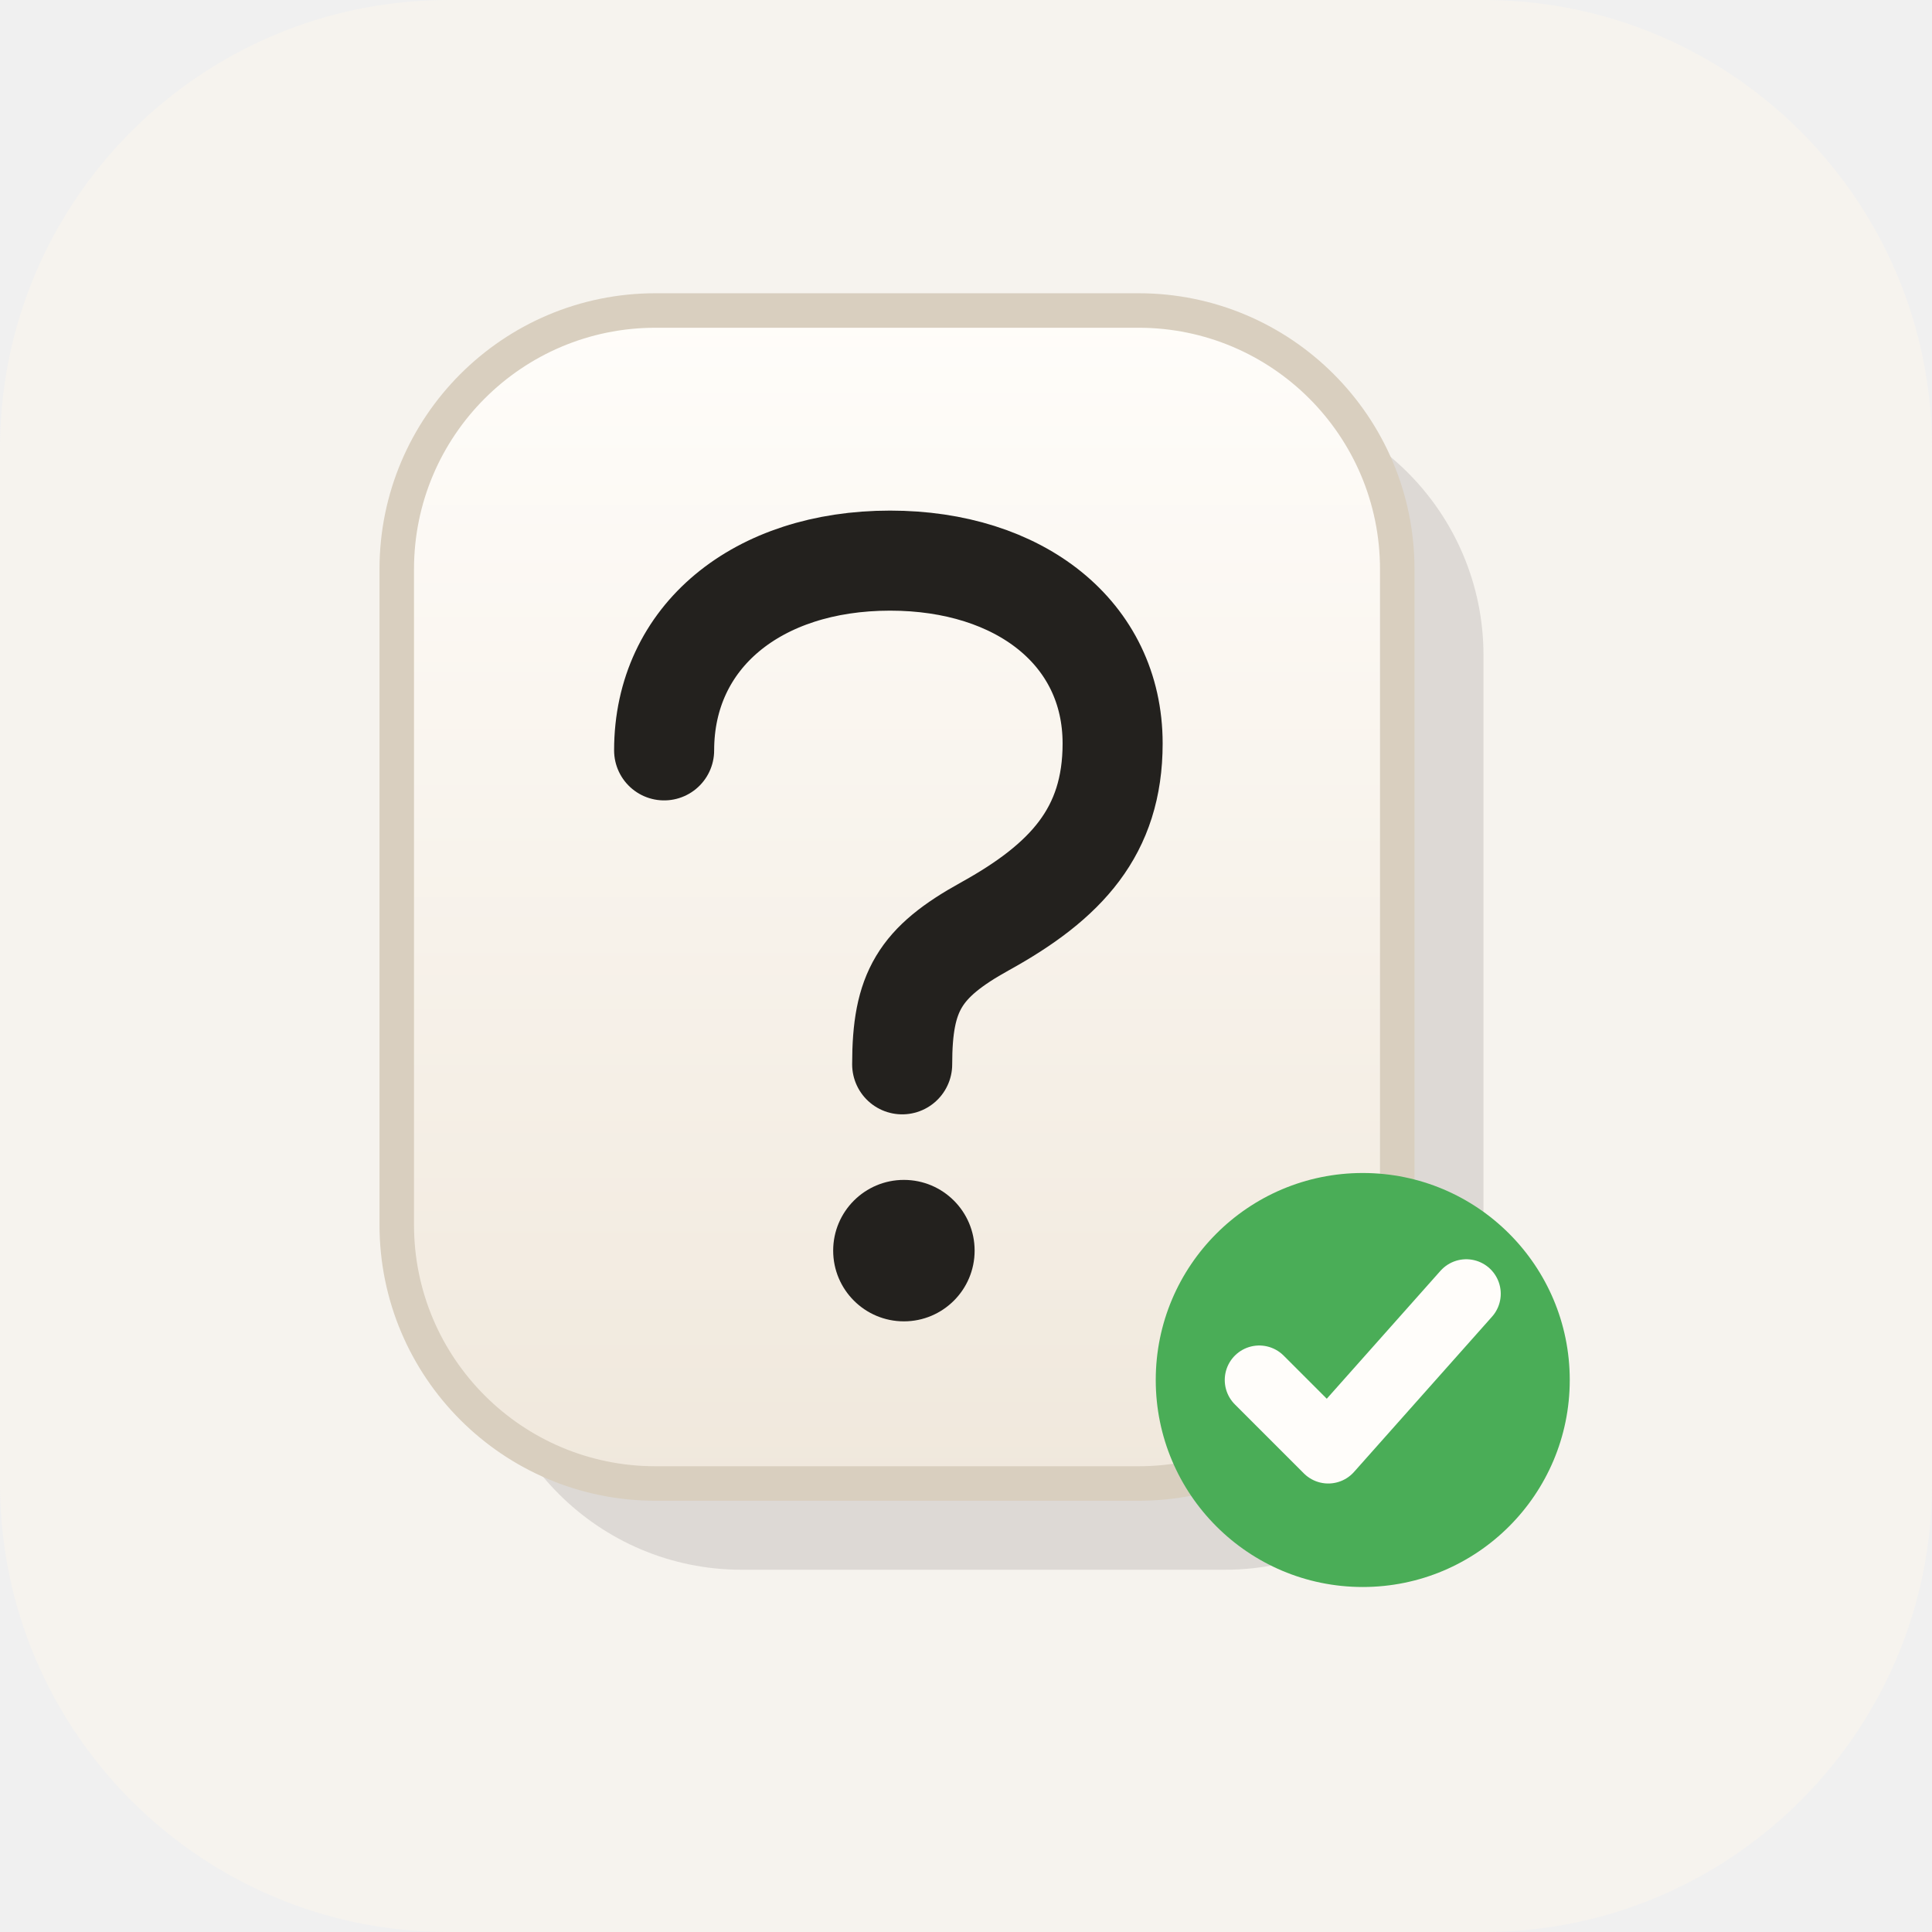
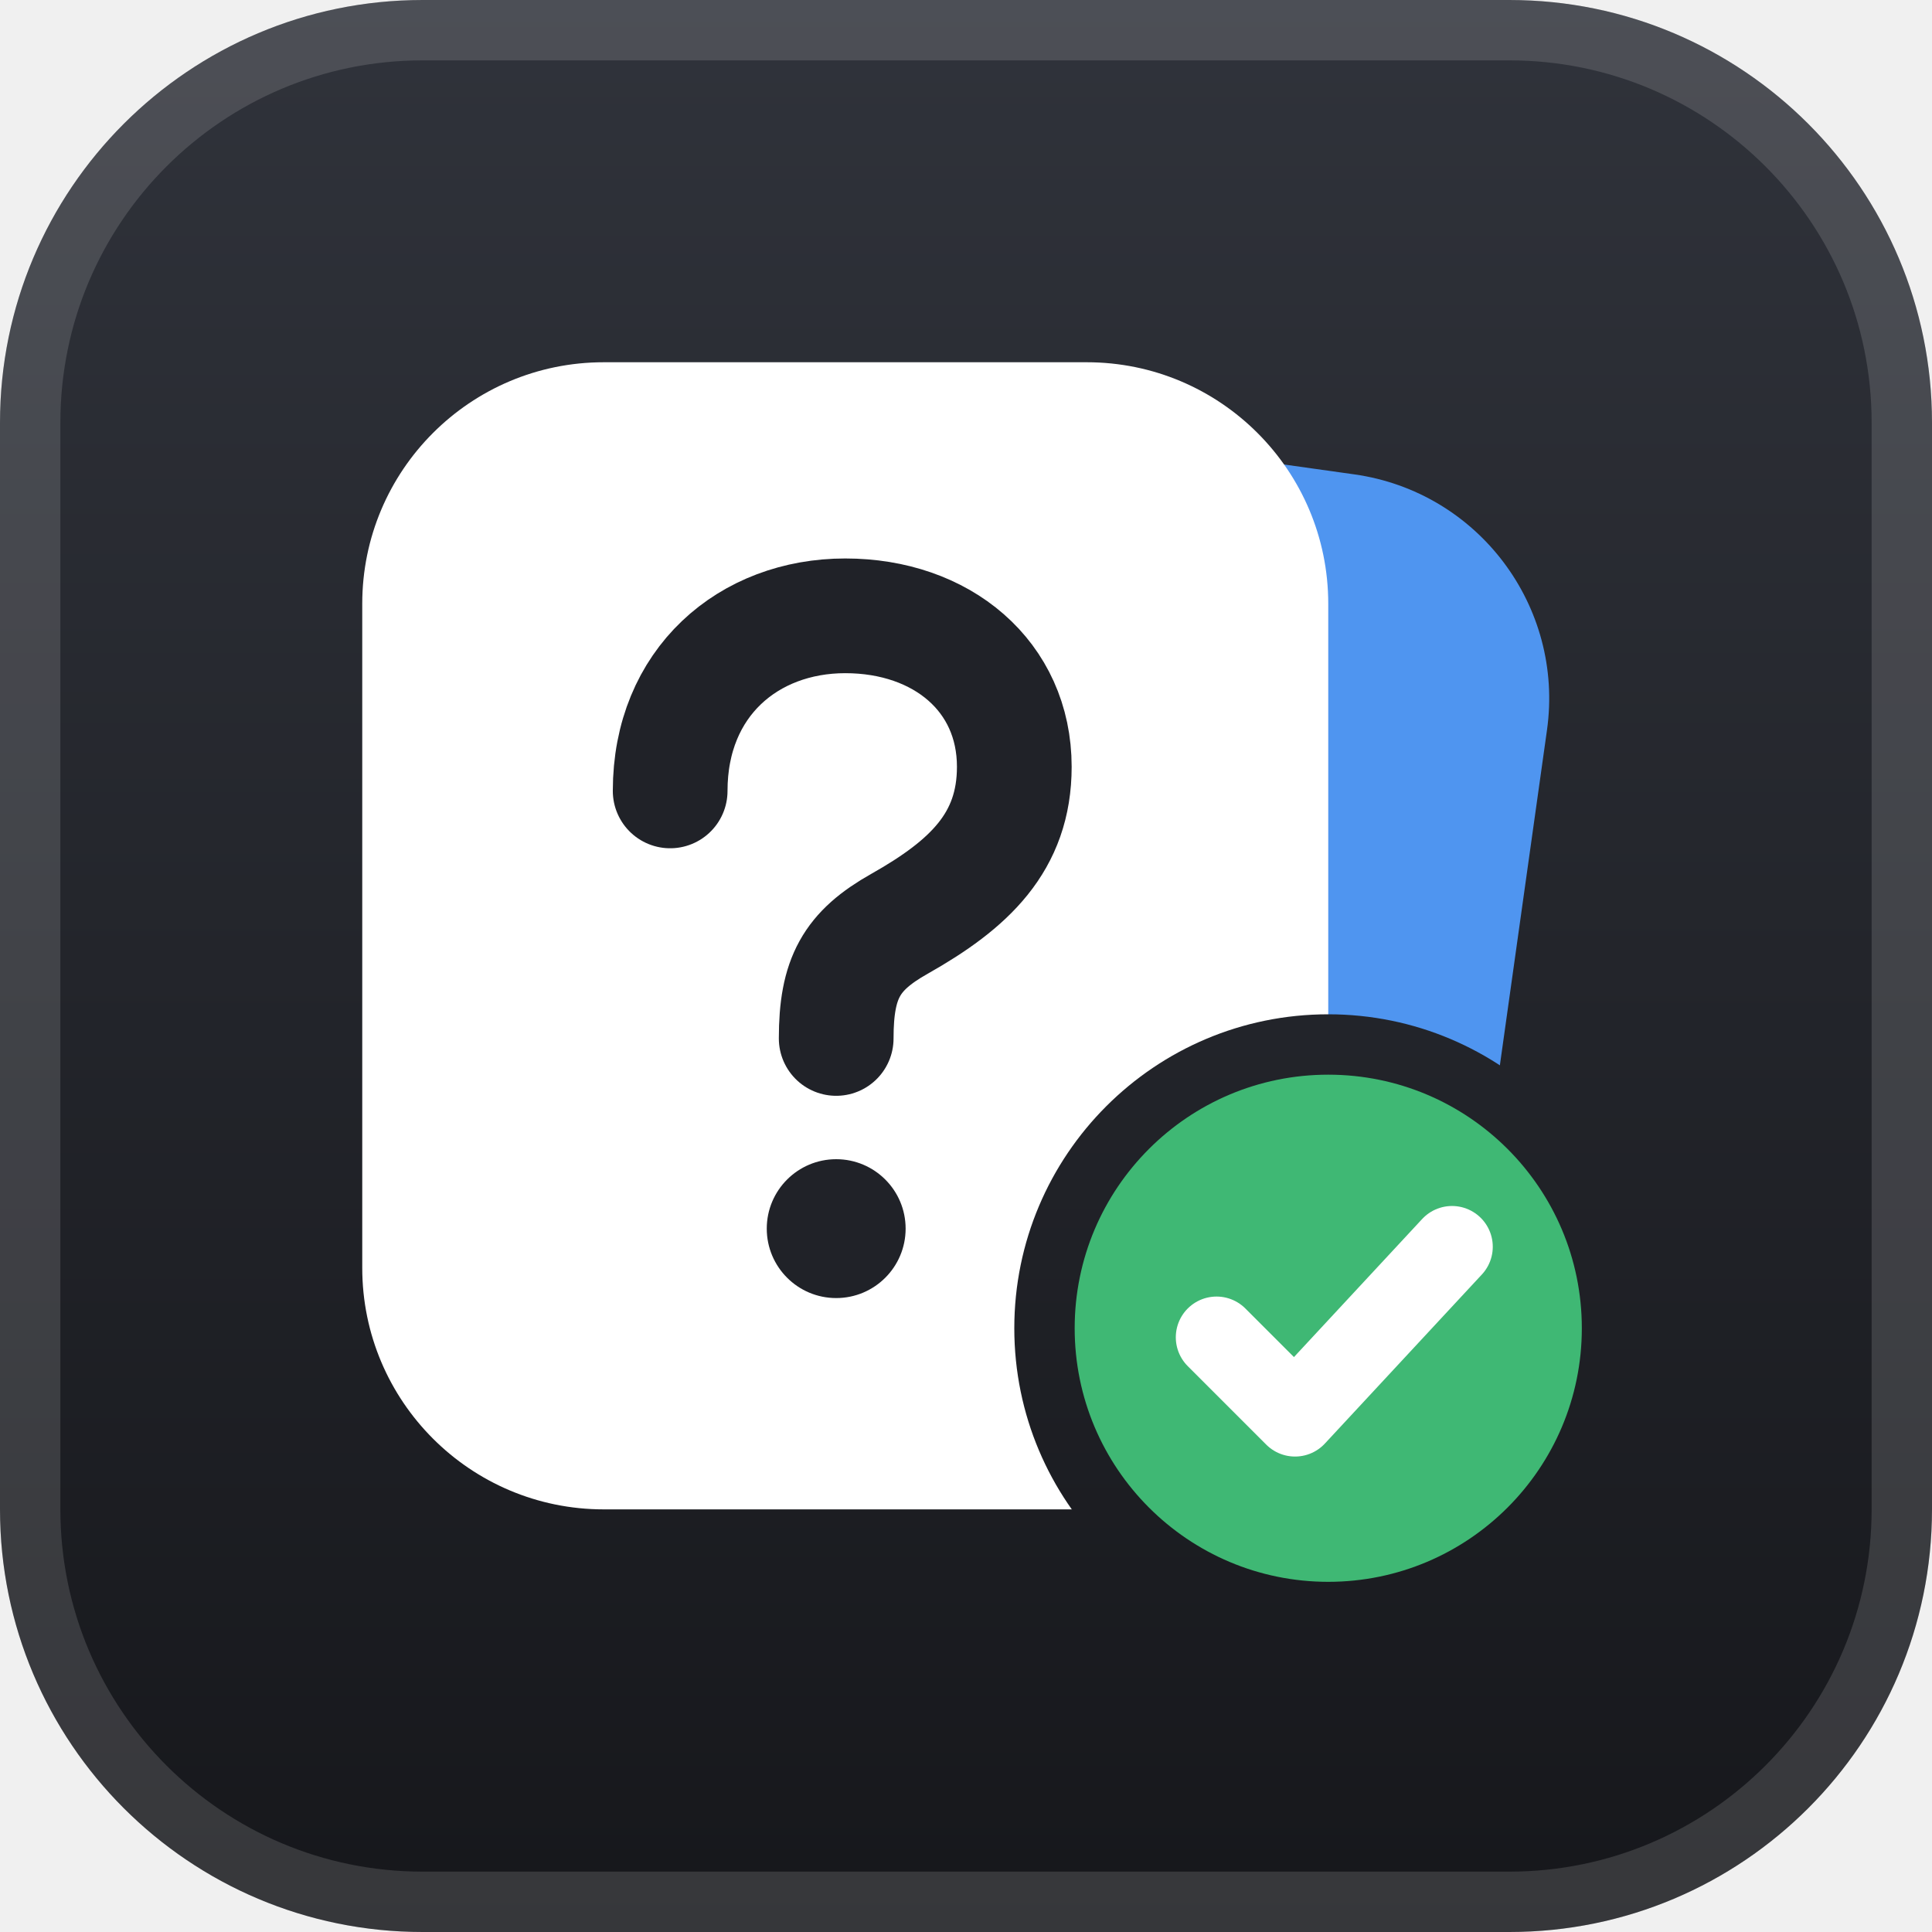
- <svg xmlns="http://www.w3.org/2000/svg" viewBox="0 0 112 112">
+ <svg xmlns="http://www.w3.org/2000/svg" viewBox="0 0 64 64">
  <defs>
-     <linearGradient id="paper" x1="0" y1="0" x2="0" y2="1">
-       <stop offset="0%" stop-color="#fffdfa" />
-       <stop offset="100%" stop-color="#f0e8dc" />
+     <linearGradient id="bg" x1="0" y1="0" x2="0" y2="1">
+       <stop stop-color="#30333b" />
+       <stop offset="1" stop-color="#16171b" />
    </linearGradient>
+     <mask id="cut">
+       <rect width="64" height="64" fill="#fff" />
+       <circle cx="44" cy="44" r="10.4" fill="#000" />
+     </mask>
  </defs>
-   <rect width="112" height="112" rx="26" fill="#f6f3ee" />
-   <rect x="28" y="23" width="58" height="68" rx="15" fill="#23211e" fill-opacity="0.12" />
-   <rect x="23" y="18" width="58" height="68" rx="15" fill="url(#paper)" stroke="#d9cfbf" stroke-width="2" />
-   <path d="M38.5 43.5 C38.5 36.9 43.9 32.5 51.6 32.5 C59.1 32.5 64.5 36.7 64.5 43.1 C64.5 48.2 61.8 51.1 57.1 53.7 C53.3 55.8 52.3 57.5 52.3 61.7" fill="none" stroke="#23211e" stroke-width="5.8" stroke-linecap="round" stroke-linejoin="round" />
-   <circle cx="52.4" cy="72.5" r="4.1" fill="#23211e" />
-   <circle cx="79" cy="80" r="12" fill="#4aad57" />
-   <path d="M73 80 L77 84 L85 75" fill="none" stroke="#fffdfa" stroke-width="4" stroke-linecap="round" stroke-linejoin="round" />
+   <rect width="64" height="64" rx="14" fill="url(#bg)" />
+   <rect x="1" y="1" width="62" height="62" rx="13" fill="none" stroke="#fff" stroke-opacity=".14" stroke-width="2" />
+   <g mask="url(#cut)">
+     <rect x="20" y="14.5" width="30" height="35" rx="7.5" fill="#4f95f0" transform="rotate(8 35 32)" />
+     <rect x="12" y="12" width="32" height="38" rx="8" fill="#fff" />
+   </g>
+   <path d="M22.2 26.2C22.2 22.6 24.8 20.4 28 20.4C31.2 20.4 33.6 22.4 33.6 25.4C33.6 27.9 32.1 29.3 29.8 30.6C28.2 31.5 27.7 32.4 27.7 34.4" fill="none" stroke="#202228" stroke-width="3.8" stroke-linecap="round" stroke-linejoin="round" />
+   <circle cx="27.7" cy="40.7" r="2.3" fill="#202228" />
+   <circle cx="44" cy="44" r="8.4" fill="#3fb874" />
+   <path d="M40.3 44.3L42.9 46.9L48.1 41.3" fill="none" stroke="#fff" stroke-width="2.7" stroke-linecap="round" stroke-linejoin="round" />
</svg>
